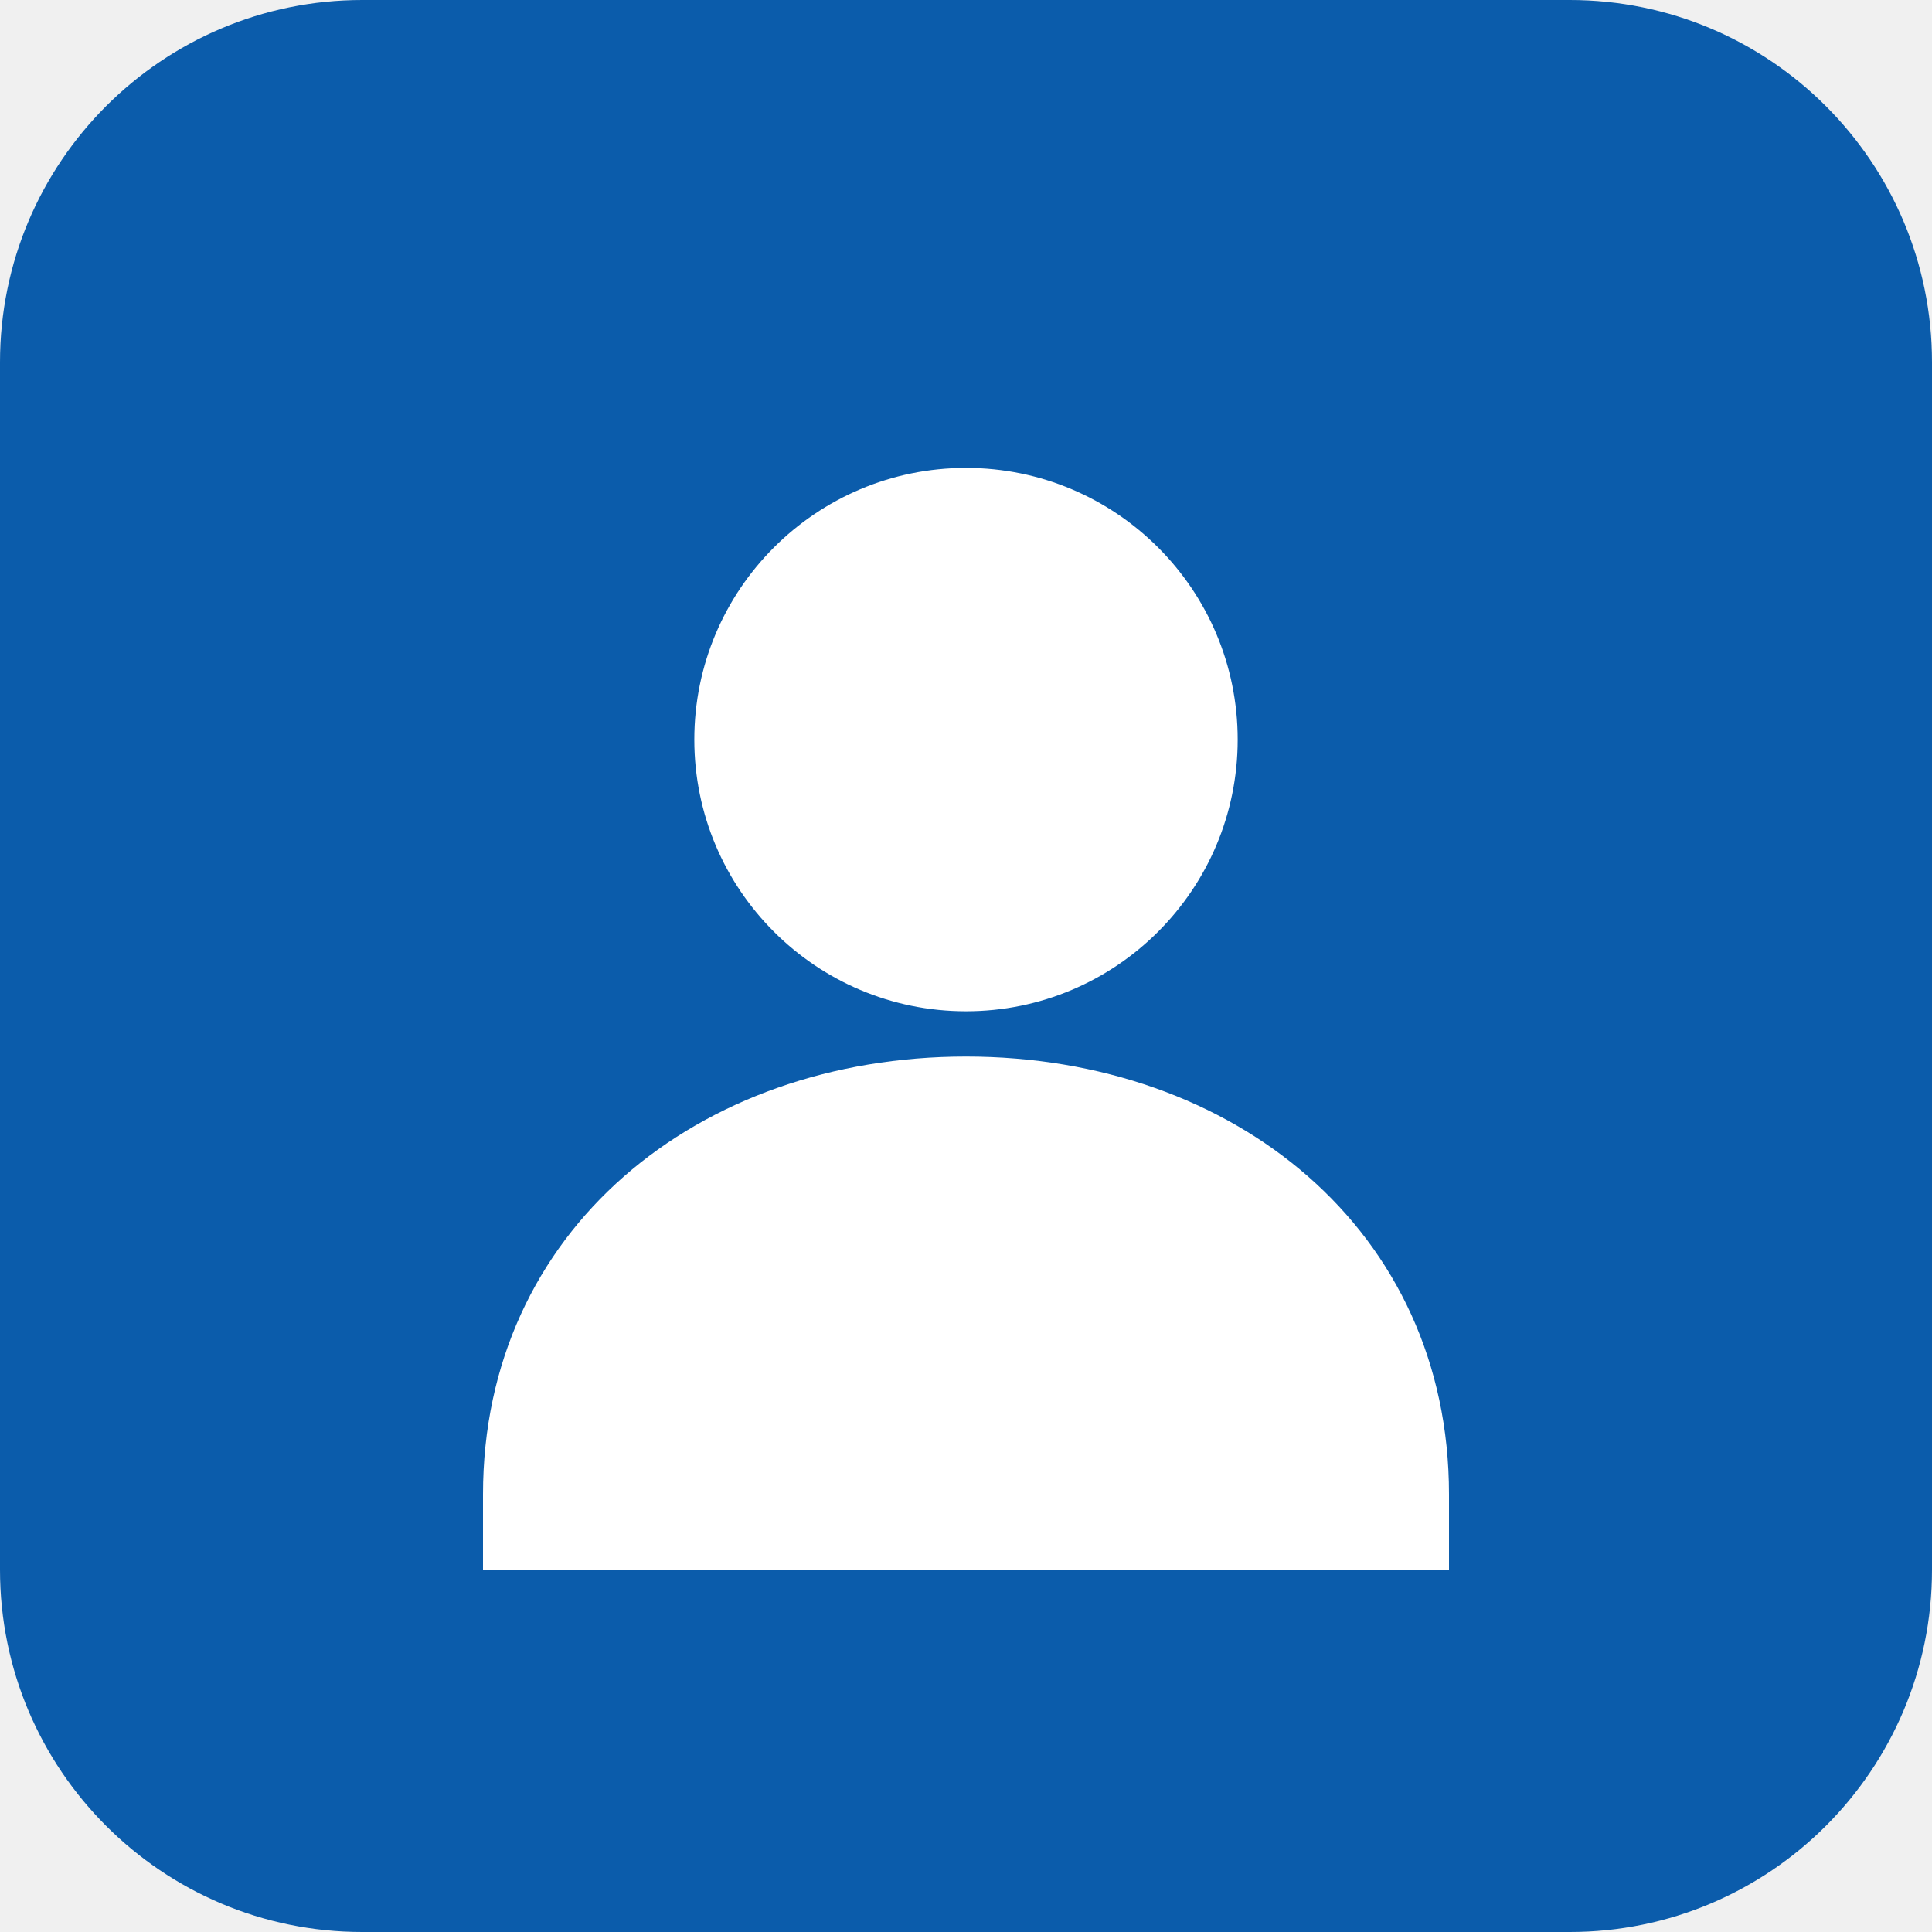
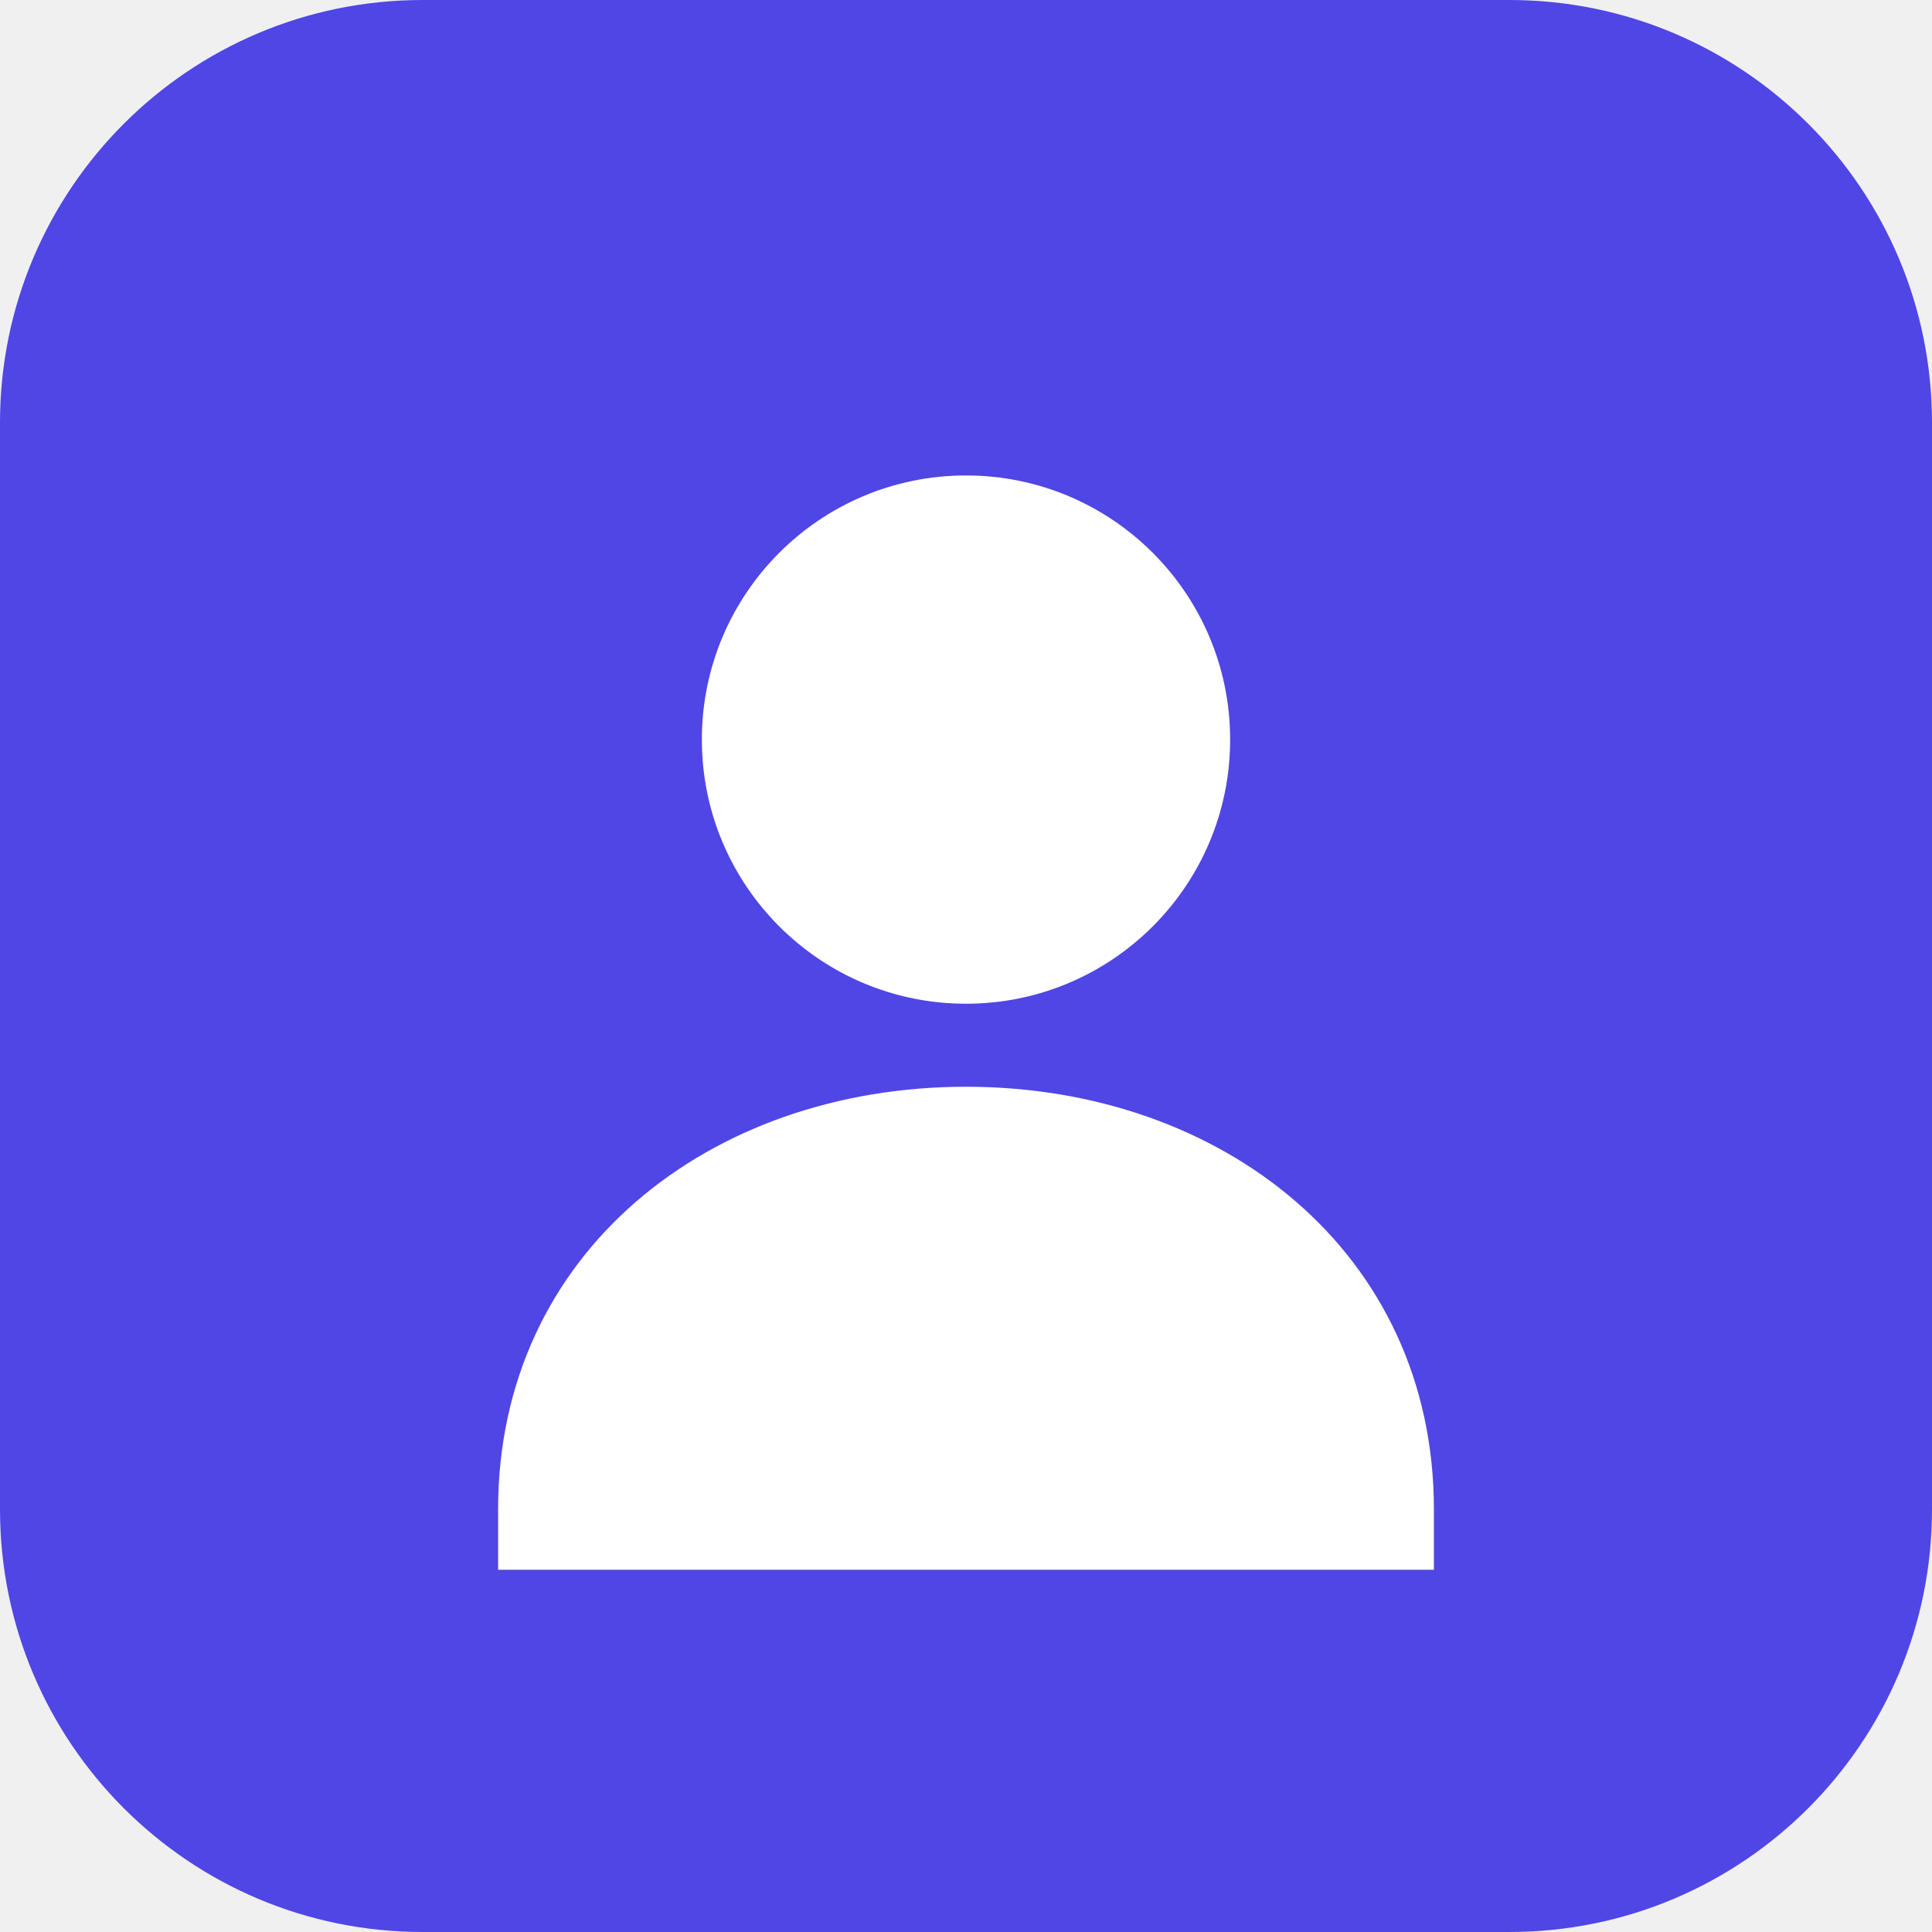
- <svg xmlns="http://www.w3.org/2000/svg" viewBox="0 0 512 512" role="img" aria-label="RRHH">
-   <rect width="512" height="512" rx="96" fill="#0b5cab" />
-   <circle cx="256" cy="196" r="72" fill="#ffffff" />
-   <path d="M128 396c0-70 57-116 128-116s128 46 128 116v20H128z" fill="#ffffff" />
+ <svg xmlns="http://www.w3.org/2000/svg" viewBox="0 0 512 512" role="img" aria-label="Gestión de Personal">
+   <rect width="512" height="512" rx="112" fill="#4f46e5" />
+   <circle cx="256" cy="196" r="70" fill="#ffffff" />
+   <path d="M132 400c0-68 56-112 124-112s124 44 124 112v16H132z" fill="#ffffff" />
</svg>
